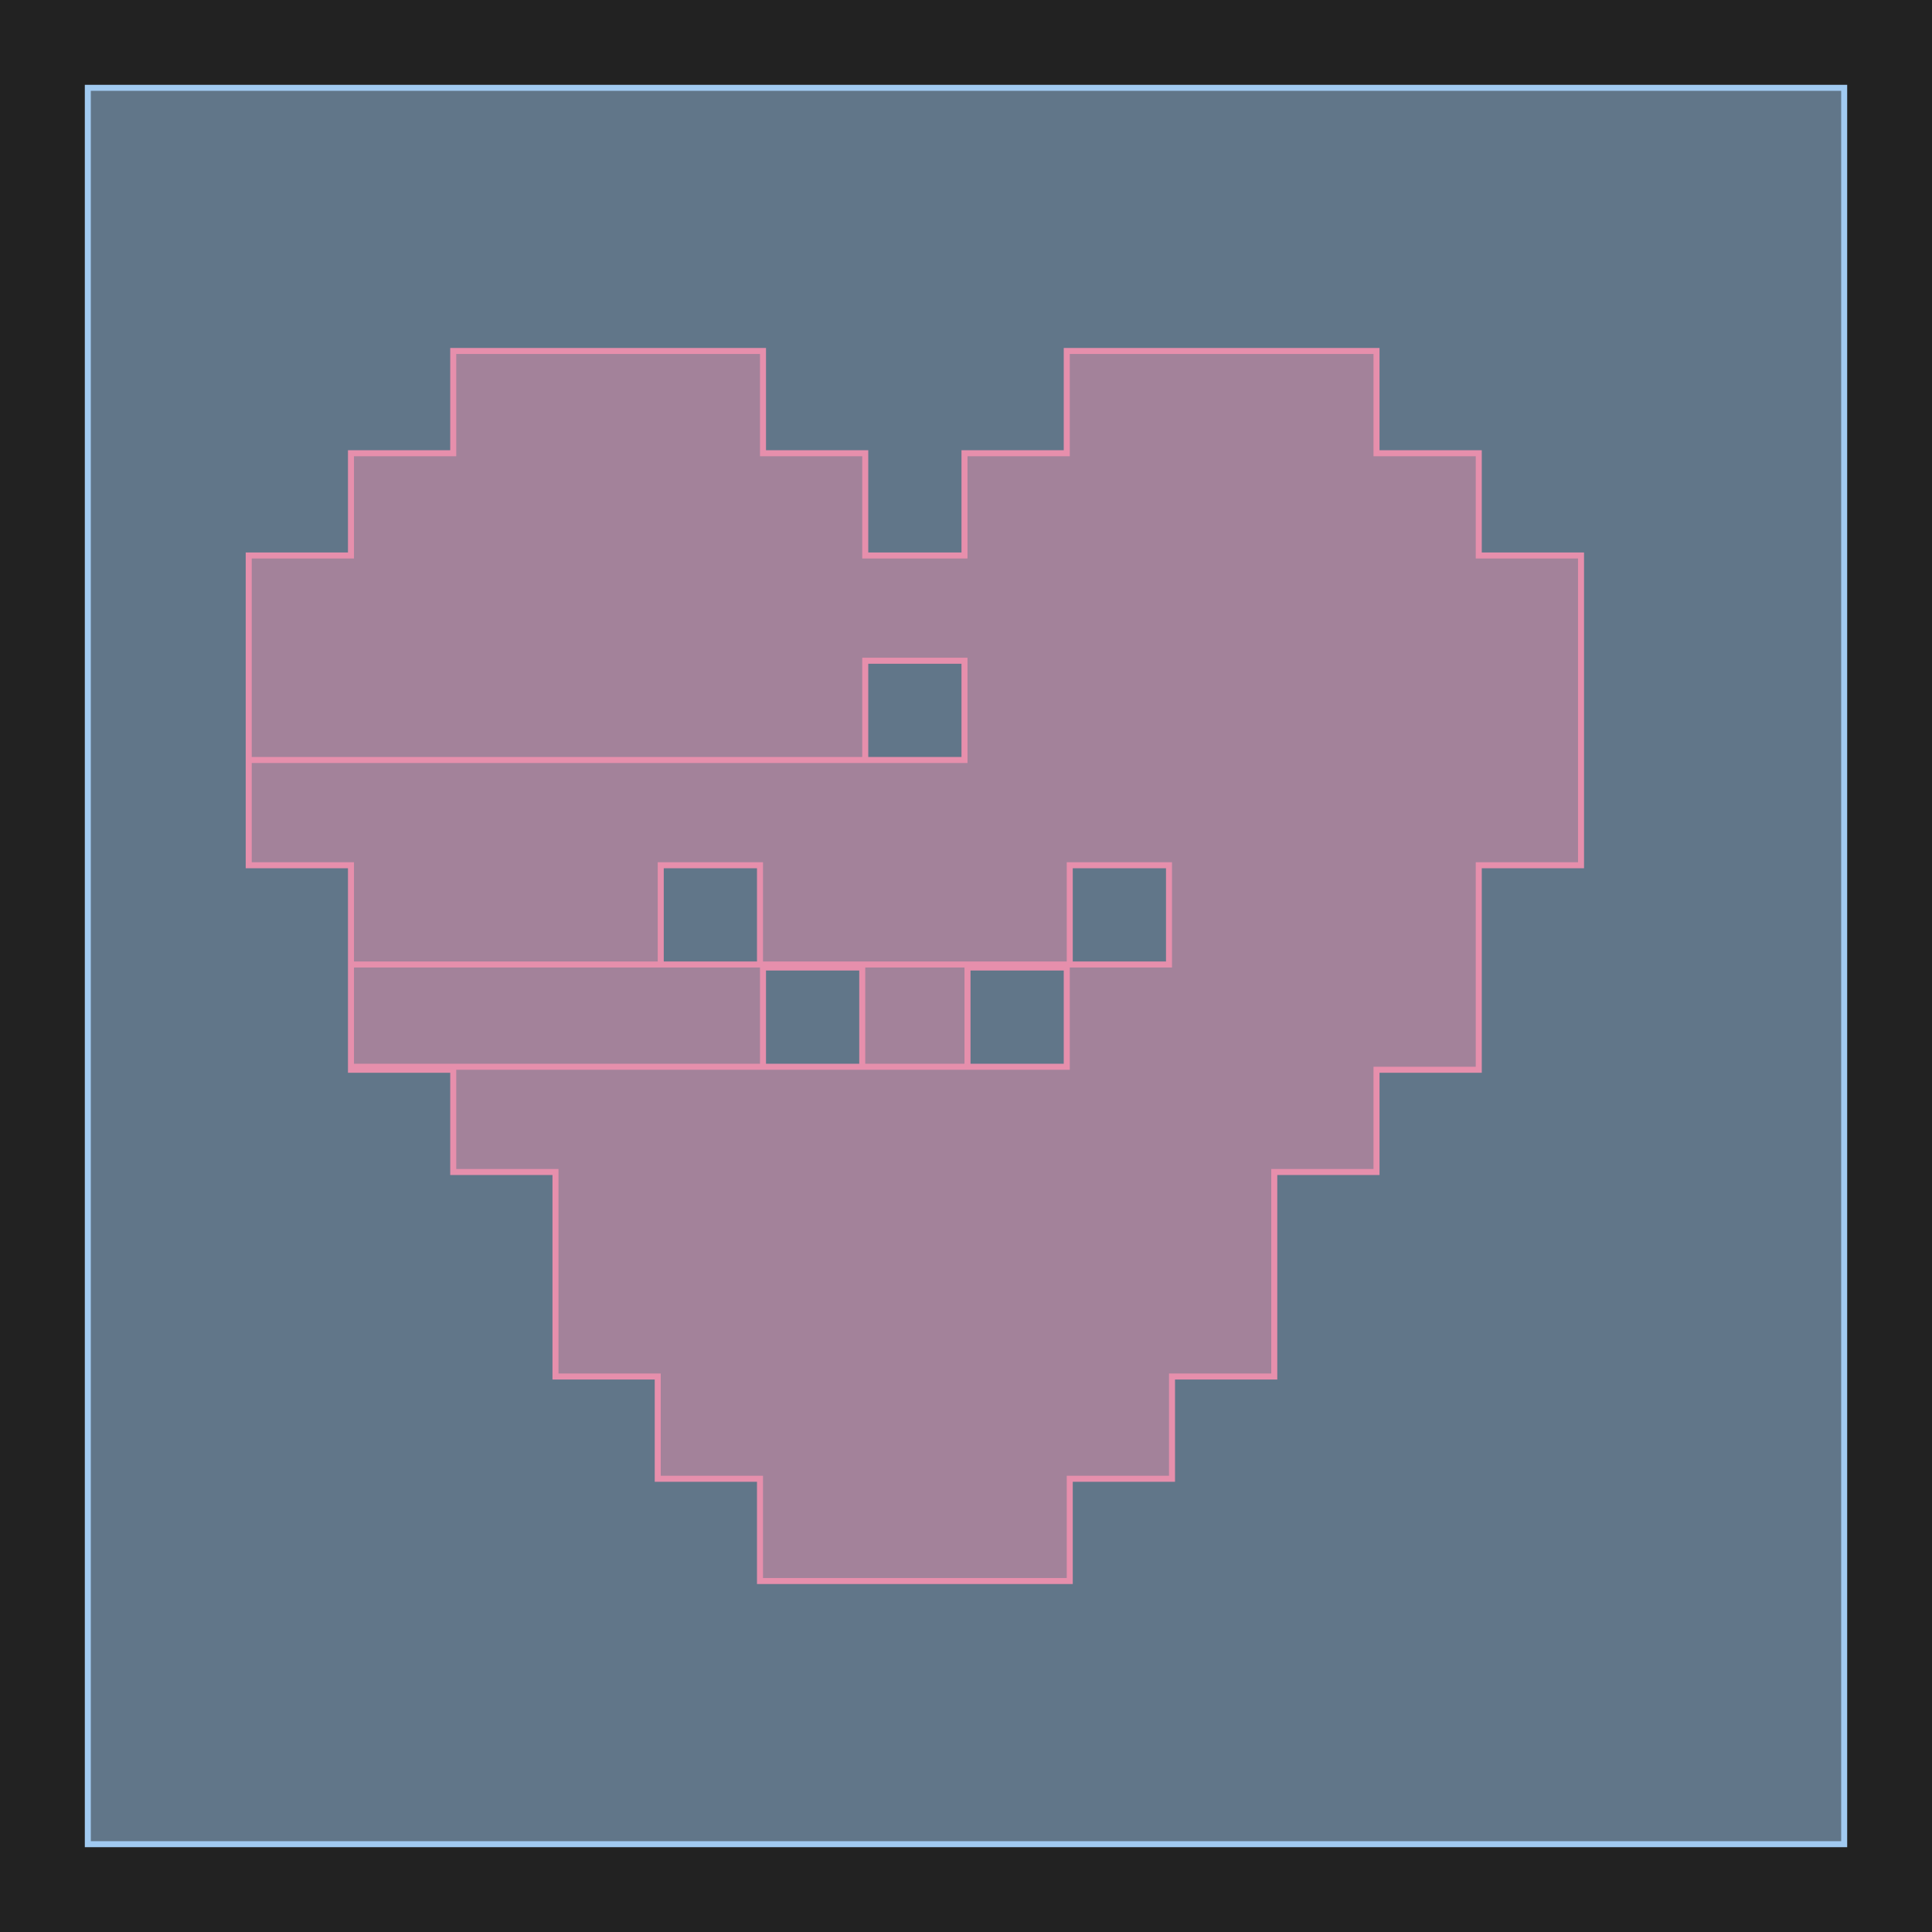
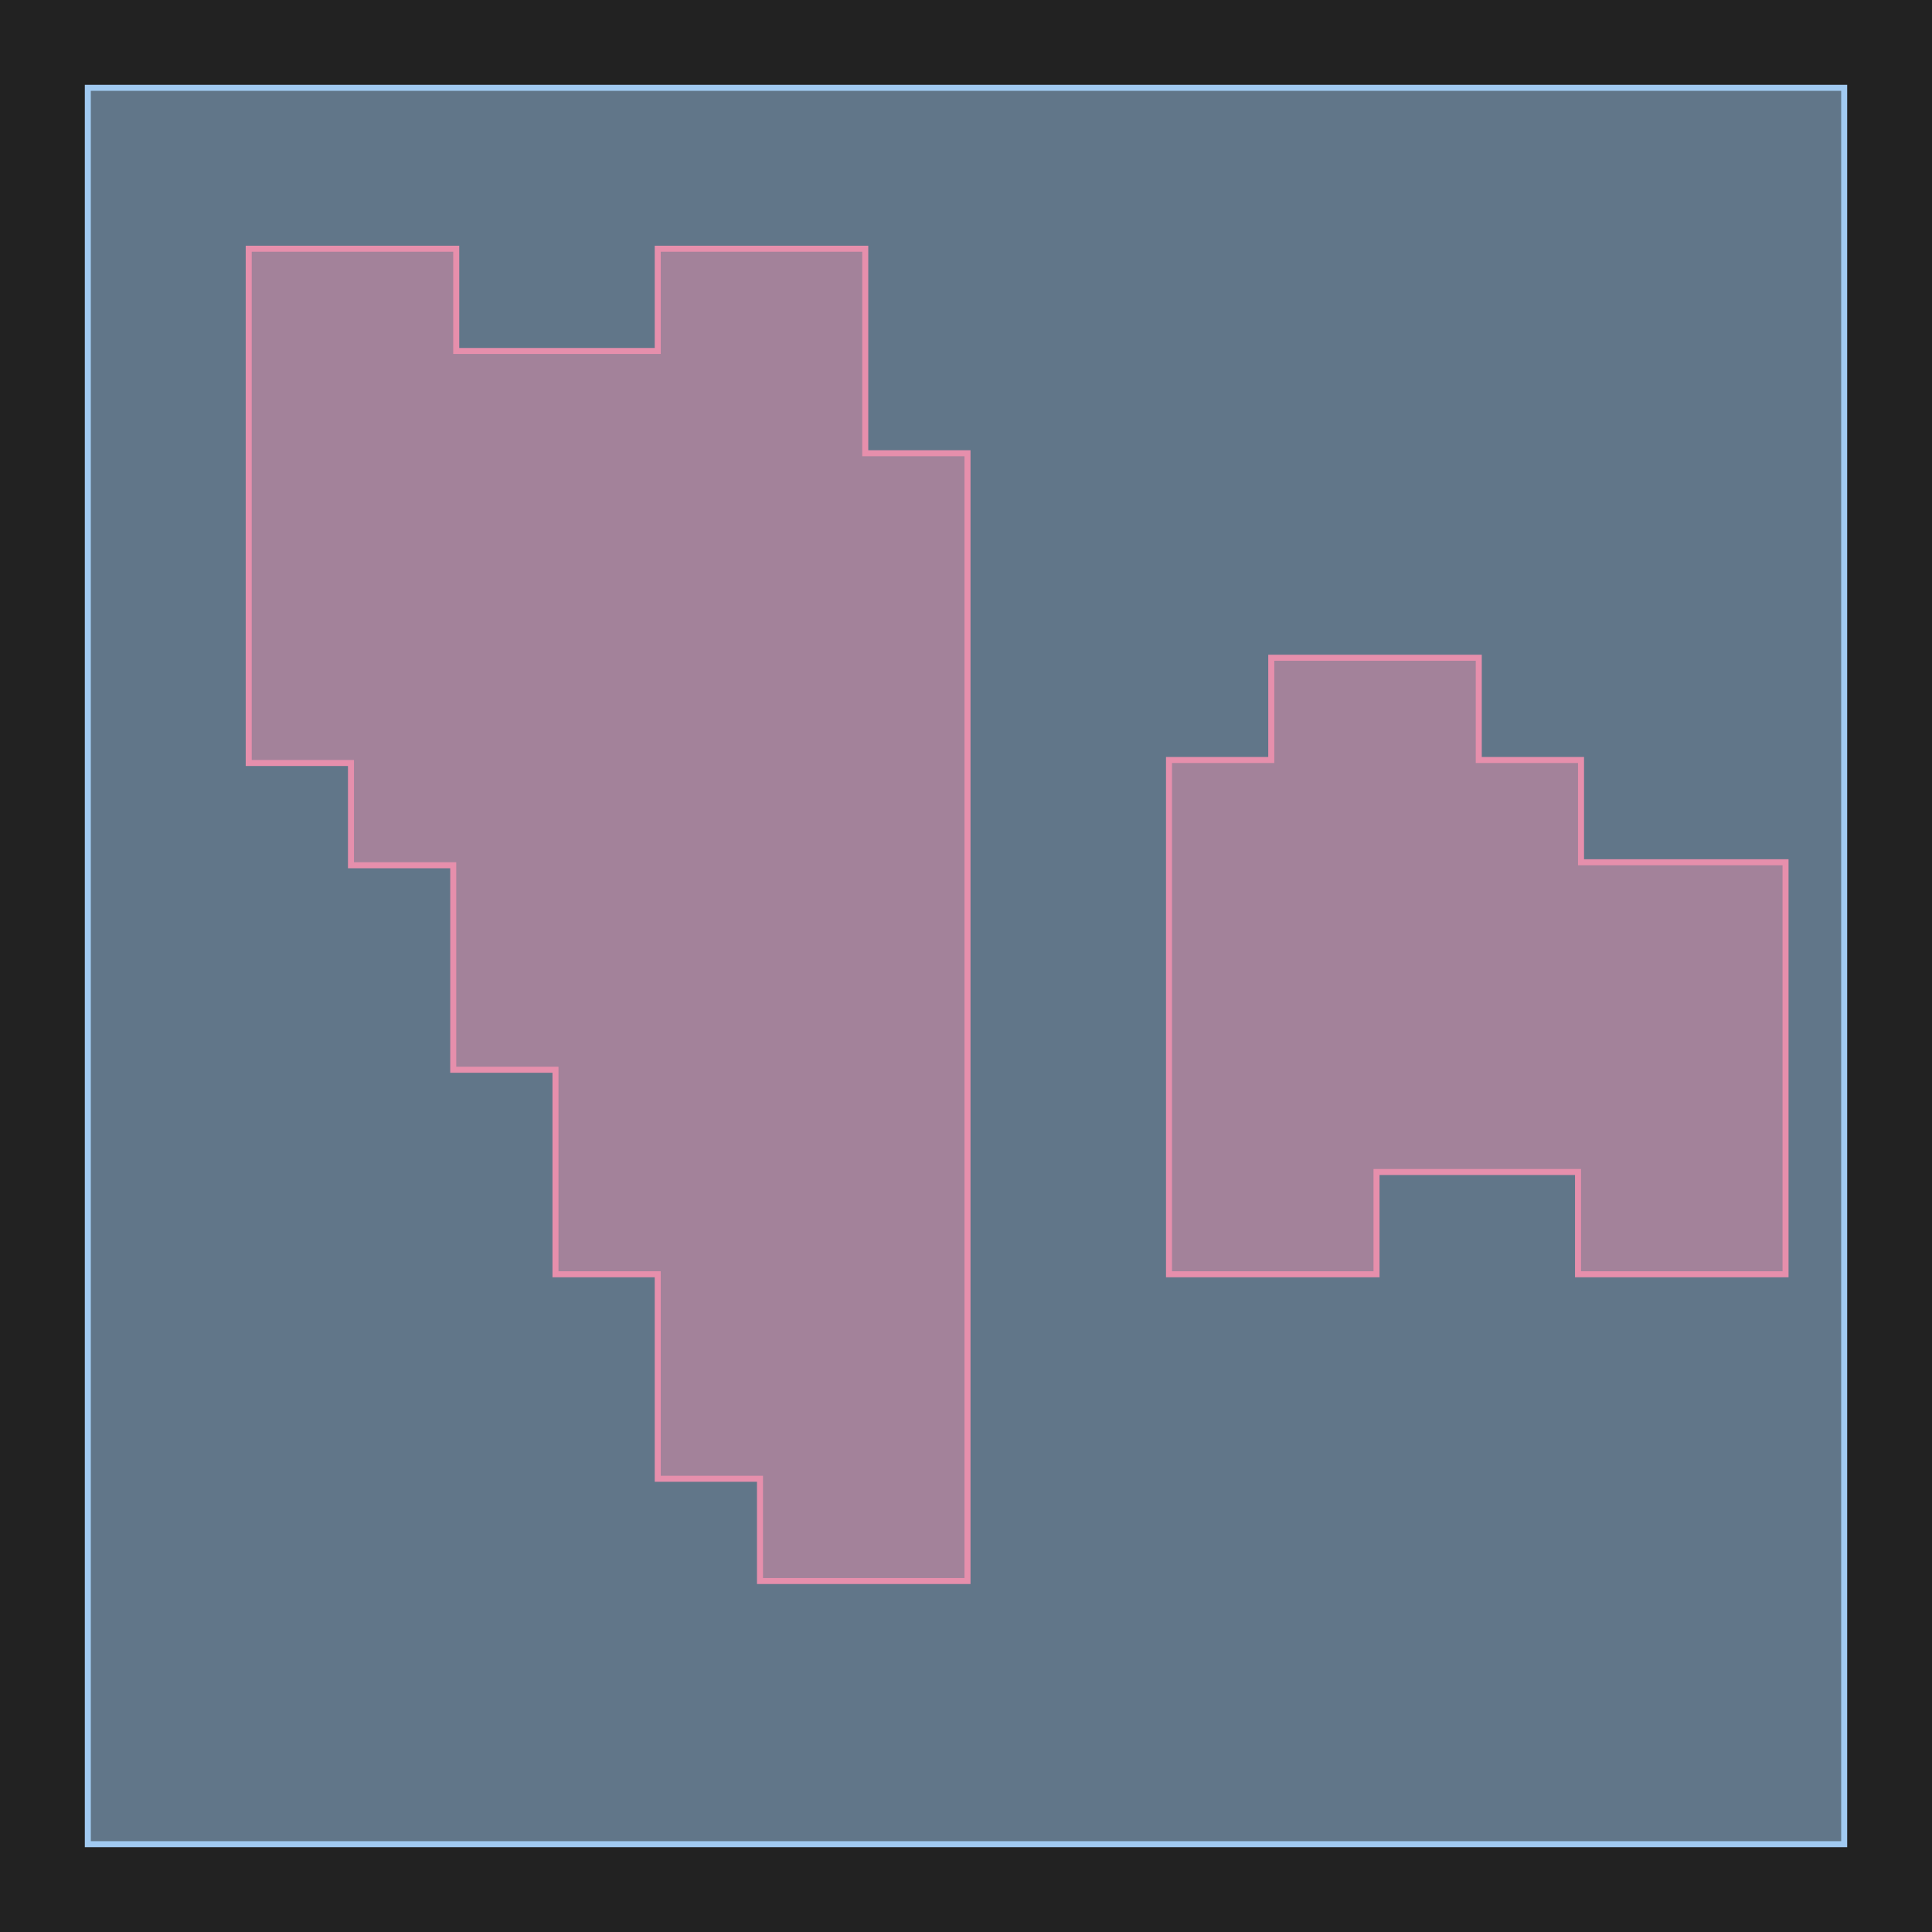
<svg xmlns="http://www.w3.org/2000/svg" width="321.2" height="321.2" viewBox="-14.6 -306.6 321.2 321.2">
  <defs>
    <style type="text/css">
.l126d0 {stroke: #E68FAC; fill: #E68FAC; fill-opacity: 0.5;}
.l189d4 {stroke: #A1CAF1; fill: #A1CAF1; fill-opacity: 0.5;}
</style>
  </defs>
  <rect x="-14.6" y="-306.6" width="321.2" height="321.2" fill="#222222" stroke="none" />
  <g id="mini_kraken" transform="scale(1 -1)">
-     <polygon id="0x137712b30" class="l189d4" points="0,0 292,0 292,292 0,292" />
-     <polygon id="0x1377affe0" class="l126d0" points="214.25,111.75 214.25,128.75 231.25,128.75 231.25,162.75 248.25,162.75 248.25,214.25 231.25,214.25 231.25,231.25 214.25,231.25 214.25,248.25 162.75,248.25 162.75,231.25 145.75,231.25 145.75,214.25 129.25,214.25 129.25,231.25 112.25,231.25 112.25,248.25 60.75,248.25 60.75,231.25 43.75,231.25 43.75,214.25 26.75,214.25 26.75,180.25 129.25,180.25 129.25,196.75 145.75,196.75 145.75,180.25 129.25,180.25 26.75,180.25 26.75,162.75 43.75,162.75 43.75,146.25 95.25,146.25 95.25,162.75 111.75,162.75 111.75,146.25 163.25,146.25 163.25,162.75 179.75,162.75 179.75,146.25 163.25,146.25 111.75,146.25 95.25,146.25 43.75,146.25 43.75,129.25 112.25,129.25 112.25,145.75 128.75,145.75 128.75,129.25 146.25,129.25 146.25,145.75 162.75,145.75 162.75,129.25 146.25,129.25 128.75,129.25 112.25,129.25 43.75,129.25 43.75,128.75 60.75,128.75 60.75,111.75 77.75,111.75 77.75,77.75 94.75,77.75 94.75,60.75 111.75,60.75 111.75,43.75 163.25,43.75 163.25,60.75 180.25,60.75 180.25,77.75 197.25,77.75 197.25,111.75" />
+     <polygon id="0x13d91ce80" class="l189d4" points="0,0 292,0 292,292 0,292" />
+     <polygon id="0x13d98b380" class="l126d0" points="129.25,231.25 129.25,265.25 94.75,265.25 94.75,248.25 61.25,248.25 61.25,265.25 26.75,265.25 26.75,179.75 43.75,179.75 43.75,162.75 60.75,162.75 60.75,128.75 77.75,128.75 77.75,94.75 94.75,94.75 94.75,60.75 111.75,60.75 111.75,43.75 146.25,43.75 146.25,231.25" />
+     <polygon id="0x13d97f7d0" class="l126d0" points="247.75,94.75 282.25,94.75 282.25,163.25 248.25,163.25 248.25,180.25 231.25,180.25 231.25,197.25 196.75,197.25 196.75,180.25 179.75,180.25 179.75,94.75 214.25,94.75 214.25,111.75 247.75,111.75" />
  </g>
</svg>
